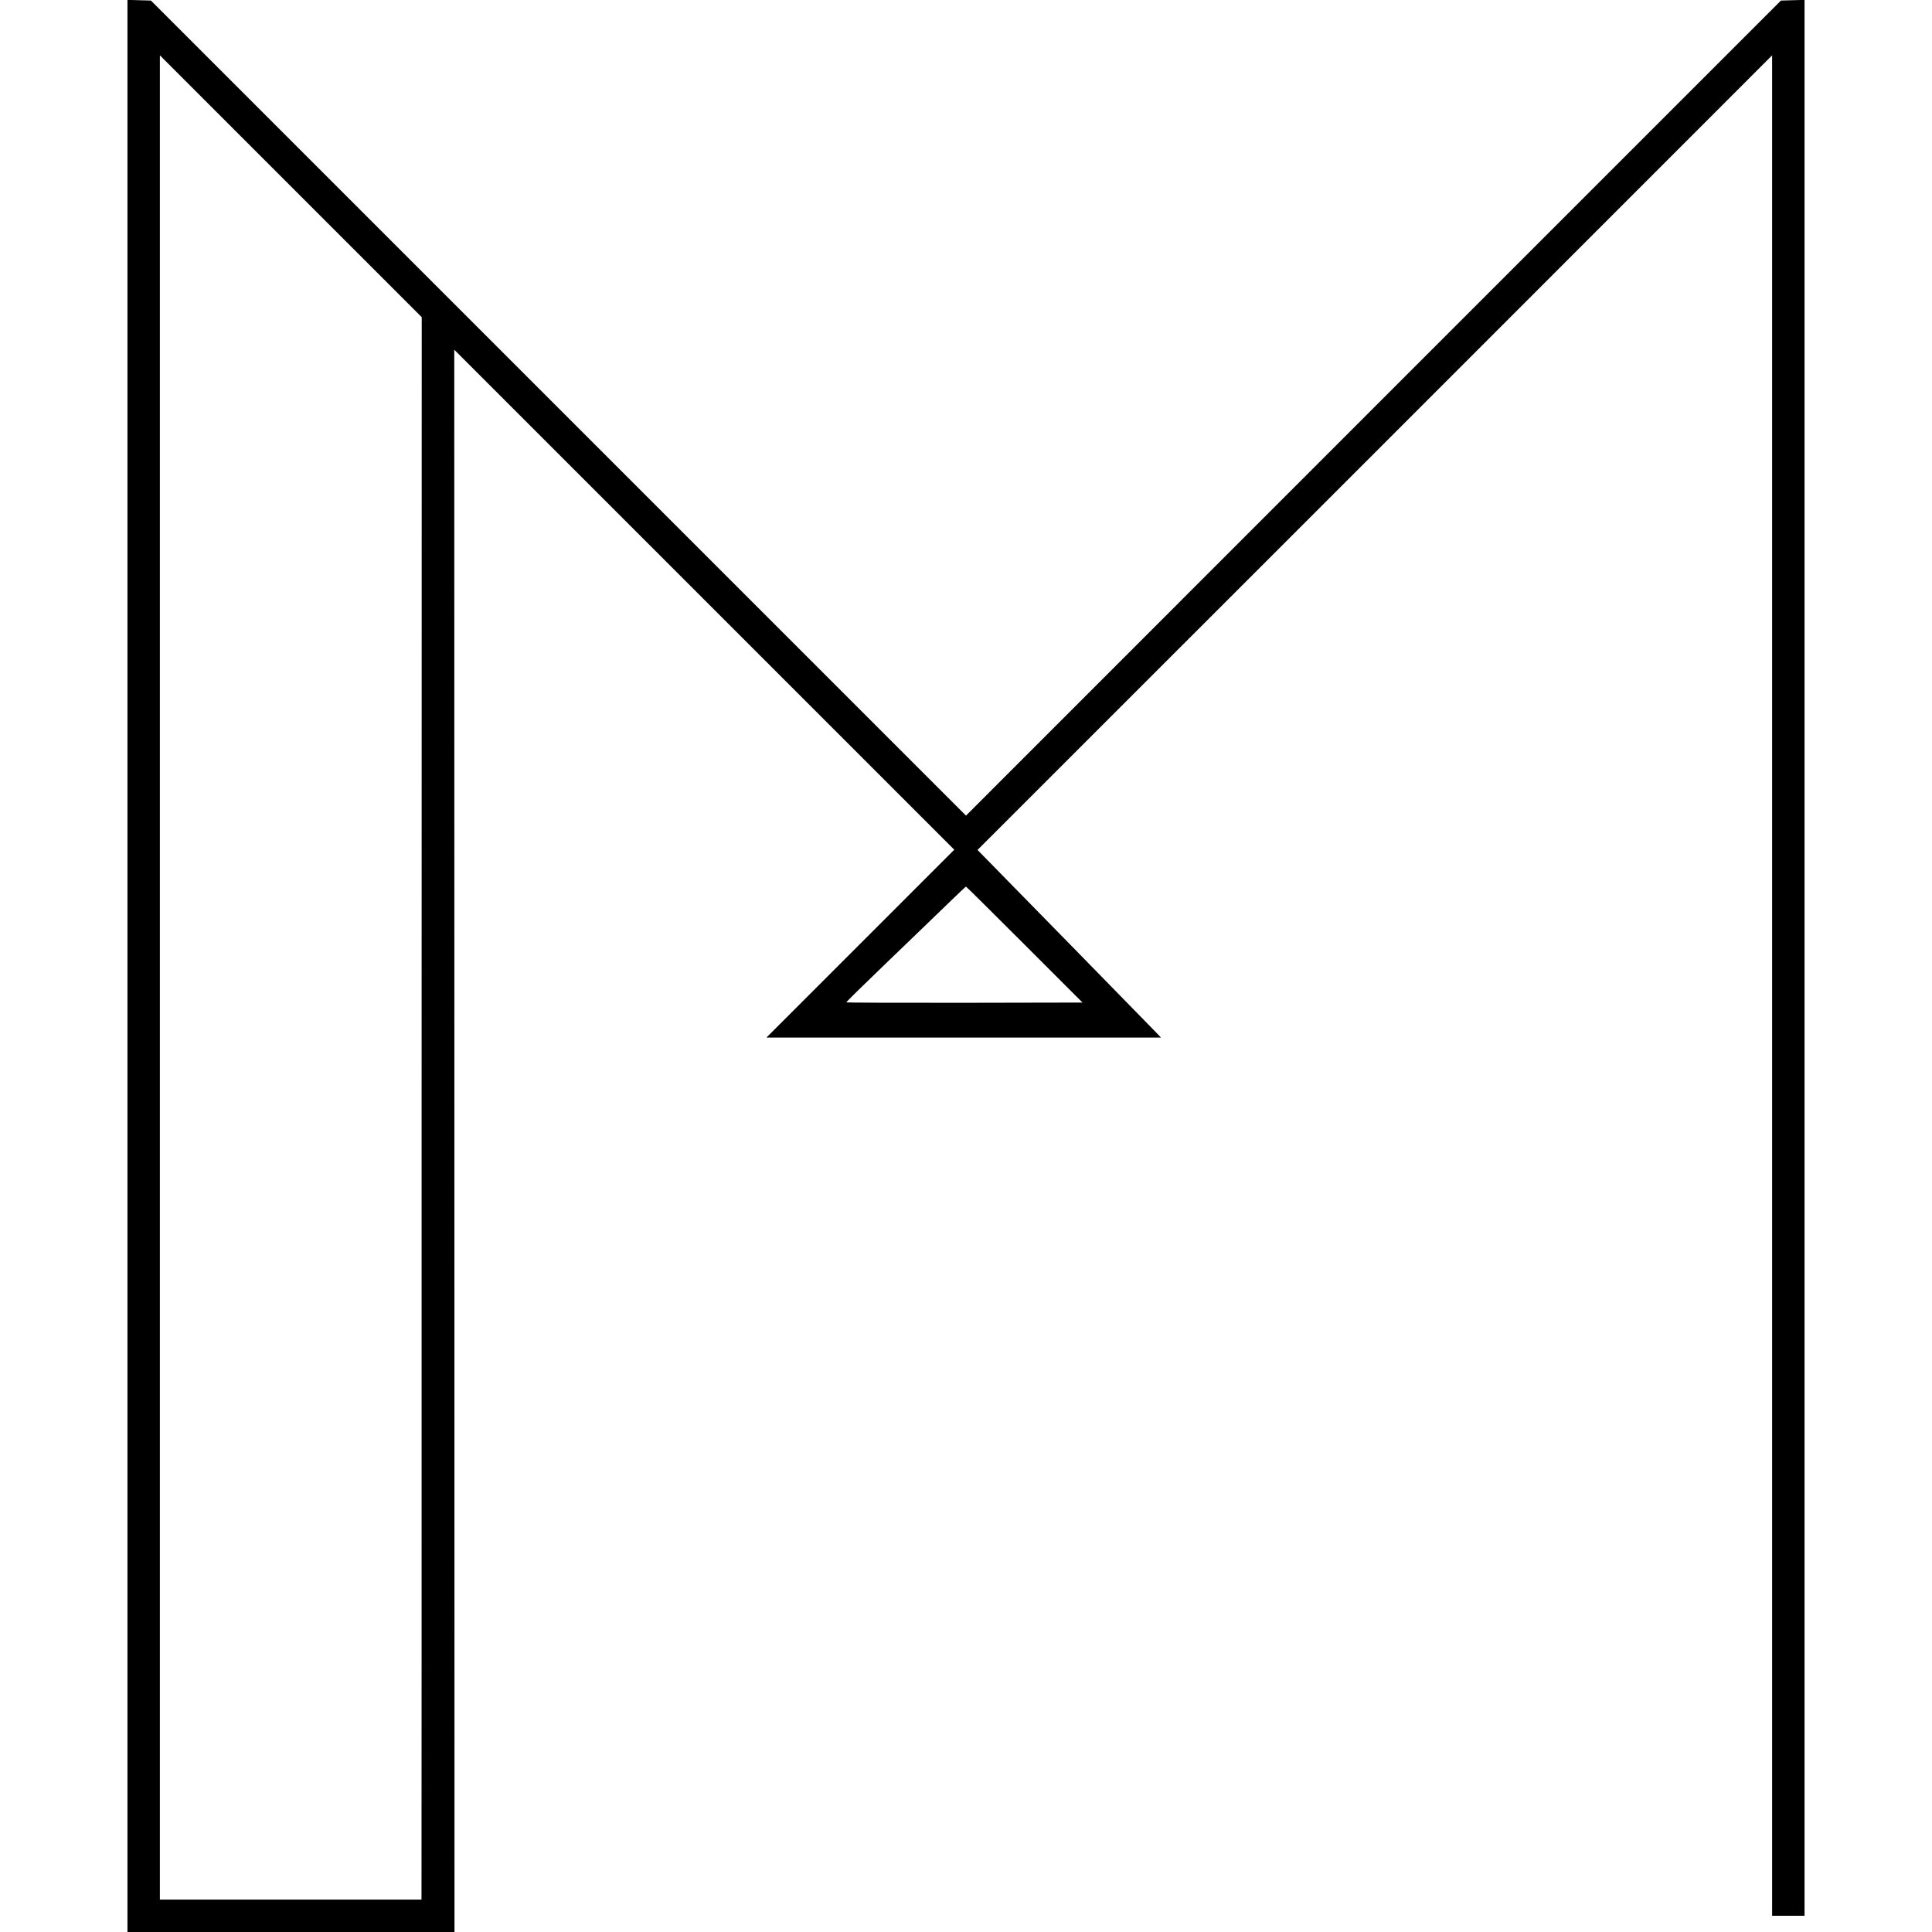
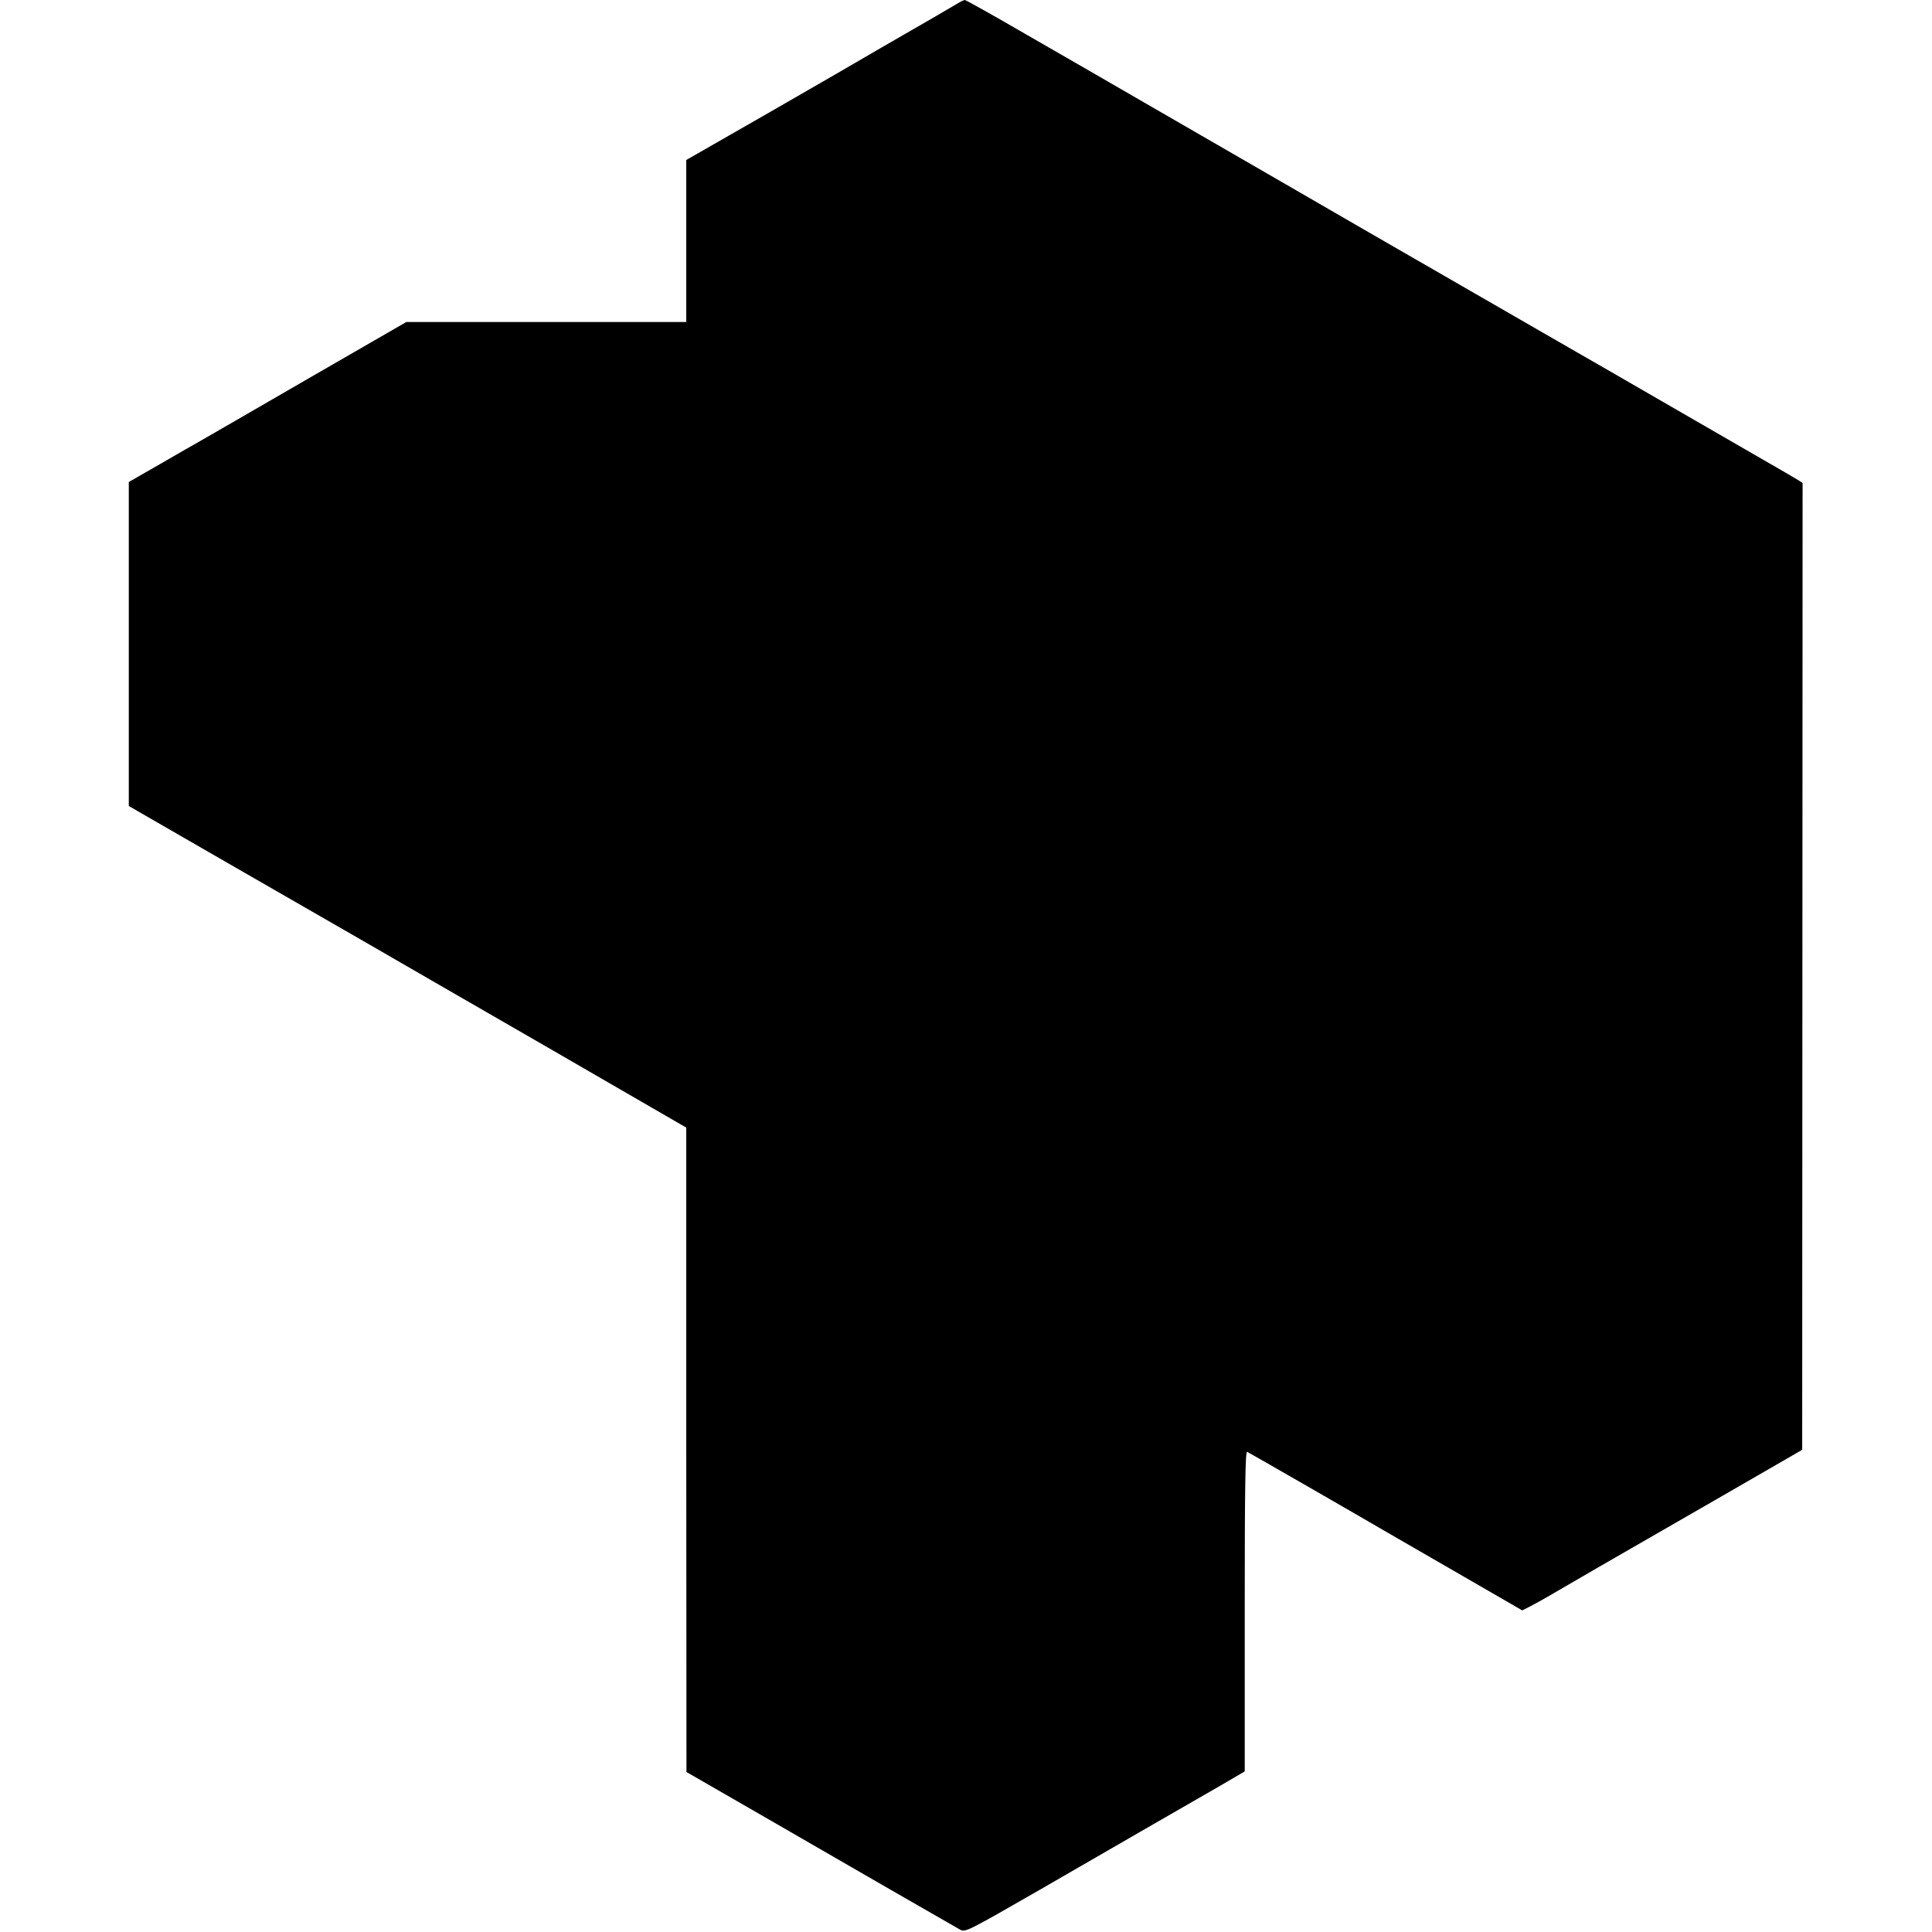
- <svg xmlns="http://www.w3.org/2000/svg" width="2304" height="2304" version="1" viewBox="0 0 1728 1728">
-   <path d="M114 864v864h292.5l-.1-707.6-.1-707.6 223.6 223.6L853.5 760l-84 84-84 84h352.9l-4.6-4.8C1014 902.9 915.3 801.9 883.9 770l-9.6-9.8 355.4-355.3L1585 49.5v1664h29V-.1l-10.5.3-10.6.3L1228.4 365 864 729.5 499.5 365 135 .5 124.5.2 114-.1V864zm263.1 122.1c0 386.3 0 704.8-.1 707.6v5.3H143V49.5l117.1 117.1 117.1 117.1-.1 702.4zm539.3-141.2l51.8 51.8-105.6.2c-58.1.1-105.6-.1-105.6-.4 0-.5 13.9-14.2 34.5-34 10.8-10.3 49.4-47.6 60.5-58.3 6.3-6.1 11.7-11.2 12-11.2.3 0 23.8 23.3 52.4 51.9z" />
+ <svg xmlns="http://www.w3.org/2000/svg" version="1.0" width="960pt" height="960pt" viewBox="0 0 960 960" preserveAspectRatio="xMidYMid meet">
+   <g transform="translate(0,960) scale(0.1,-0.1)" fill="#000000" stroke="none">
+     <path d="M4750 9578 c-32 -19 -186 -109 -255 -148 -16 -9 -172 -99 -345 -200 -173 -100 -411 -237 -527 -303 l-213 -122 0 -402 0 -403 -695 0 -696 0 -487 -281 c-268 -155 -508 -294 -533 -308 -25 -14 -116 -66 -202 -116 l-157 -90 0 -805 0 -805 477 -275 c263 -151 568 -327 678 -390 110 -64 518 -299 908 -524 l707 -409 0 -1601 1 -1601 356 -205 c196 -113 496 -286 667 -385 172 -99 324 -186 338 -194 25 -13 40 -5 395 199 202 117 456 263 563 325 107 62 253 146 325 187 l130 76 0 796 c0 626 3 795 12 792 11 -5 538 -308 723 -416 36 -21 195 -113 355 -205 l289 -167 41 21 c22 11 61 33 87 48 26 15 143 83 260 151 117 67 391 225 608 350 l395 228 1 2402 1 2402 -23 15 c-13 8 -40 24 -61 36 -21 12 -256 148 -523 302 -267 154 -498 288 -515 297 -16 9 -91 52 -165 95 -74 43 -454 262 -845 487 -390 226 -739 427 -775 448 -36 21 -195 113 -355 205 -159 92 -425 246 -591 341 -165 96 -305 174 -310 174 -5 0 -25 -10 -44 -22z" />
+   </g>
</svg>
